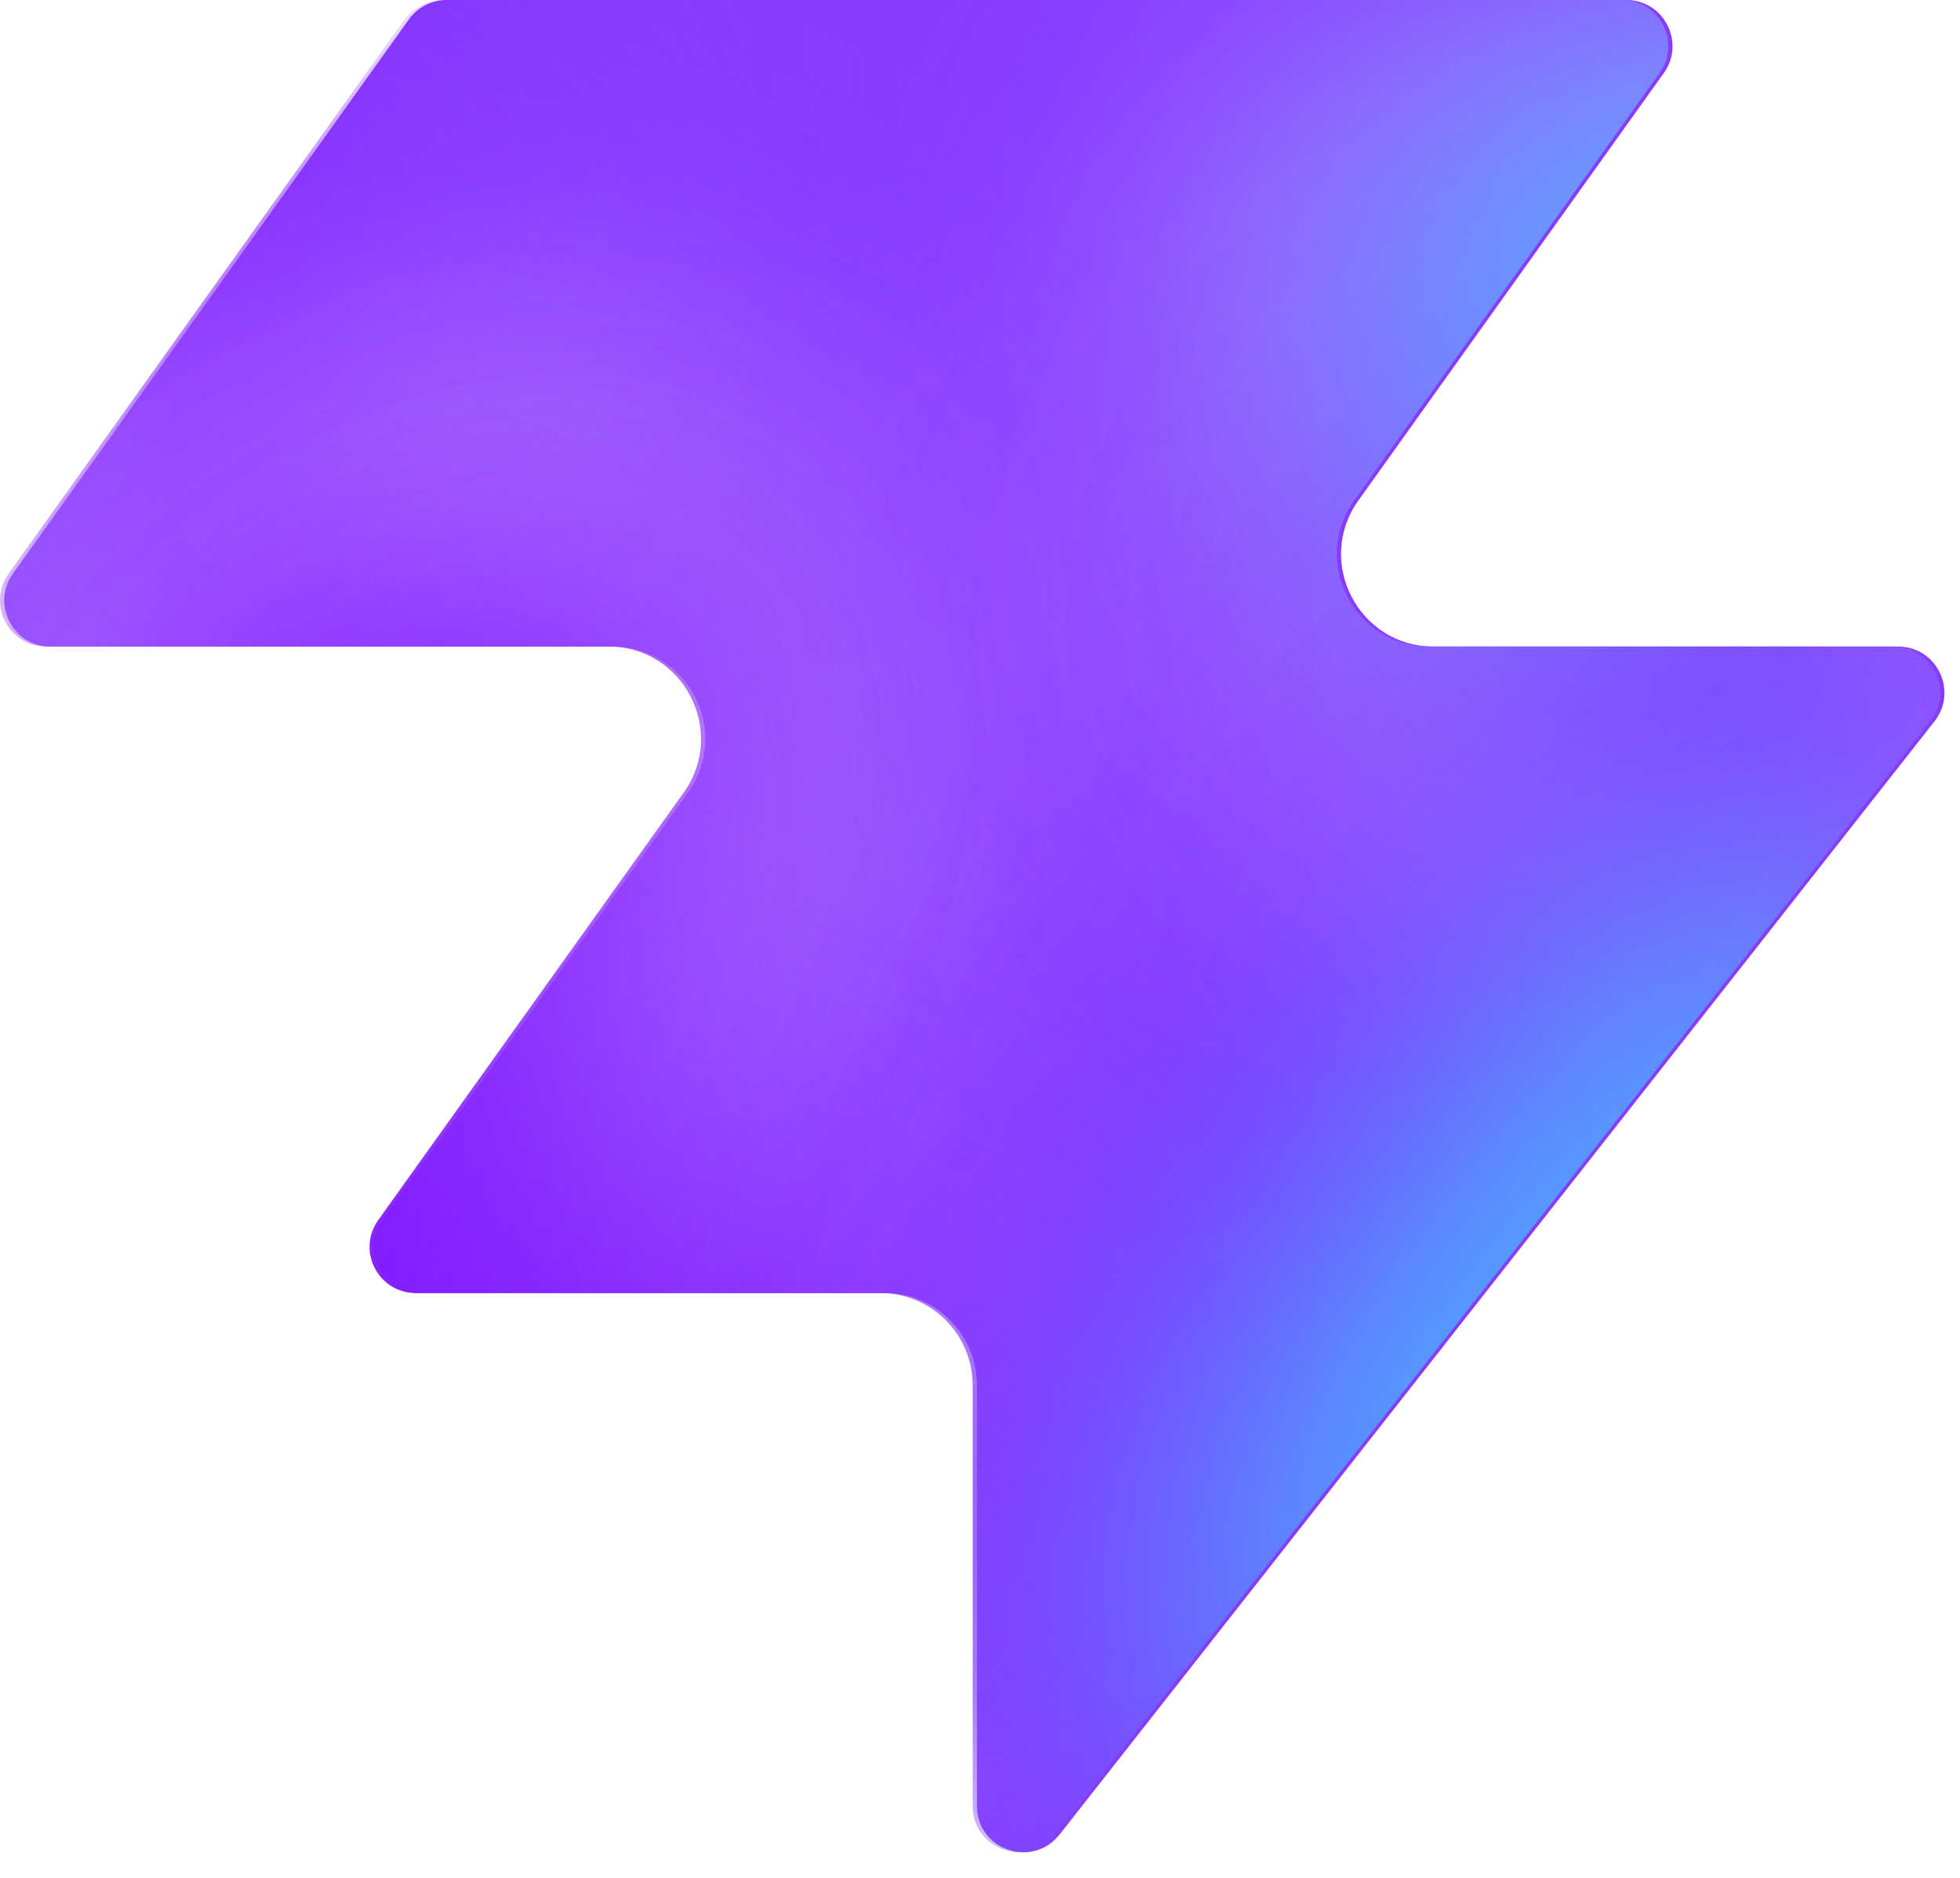
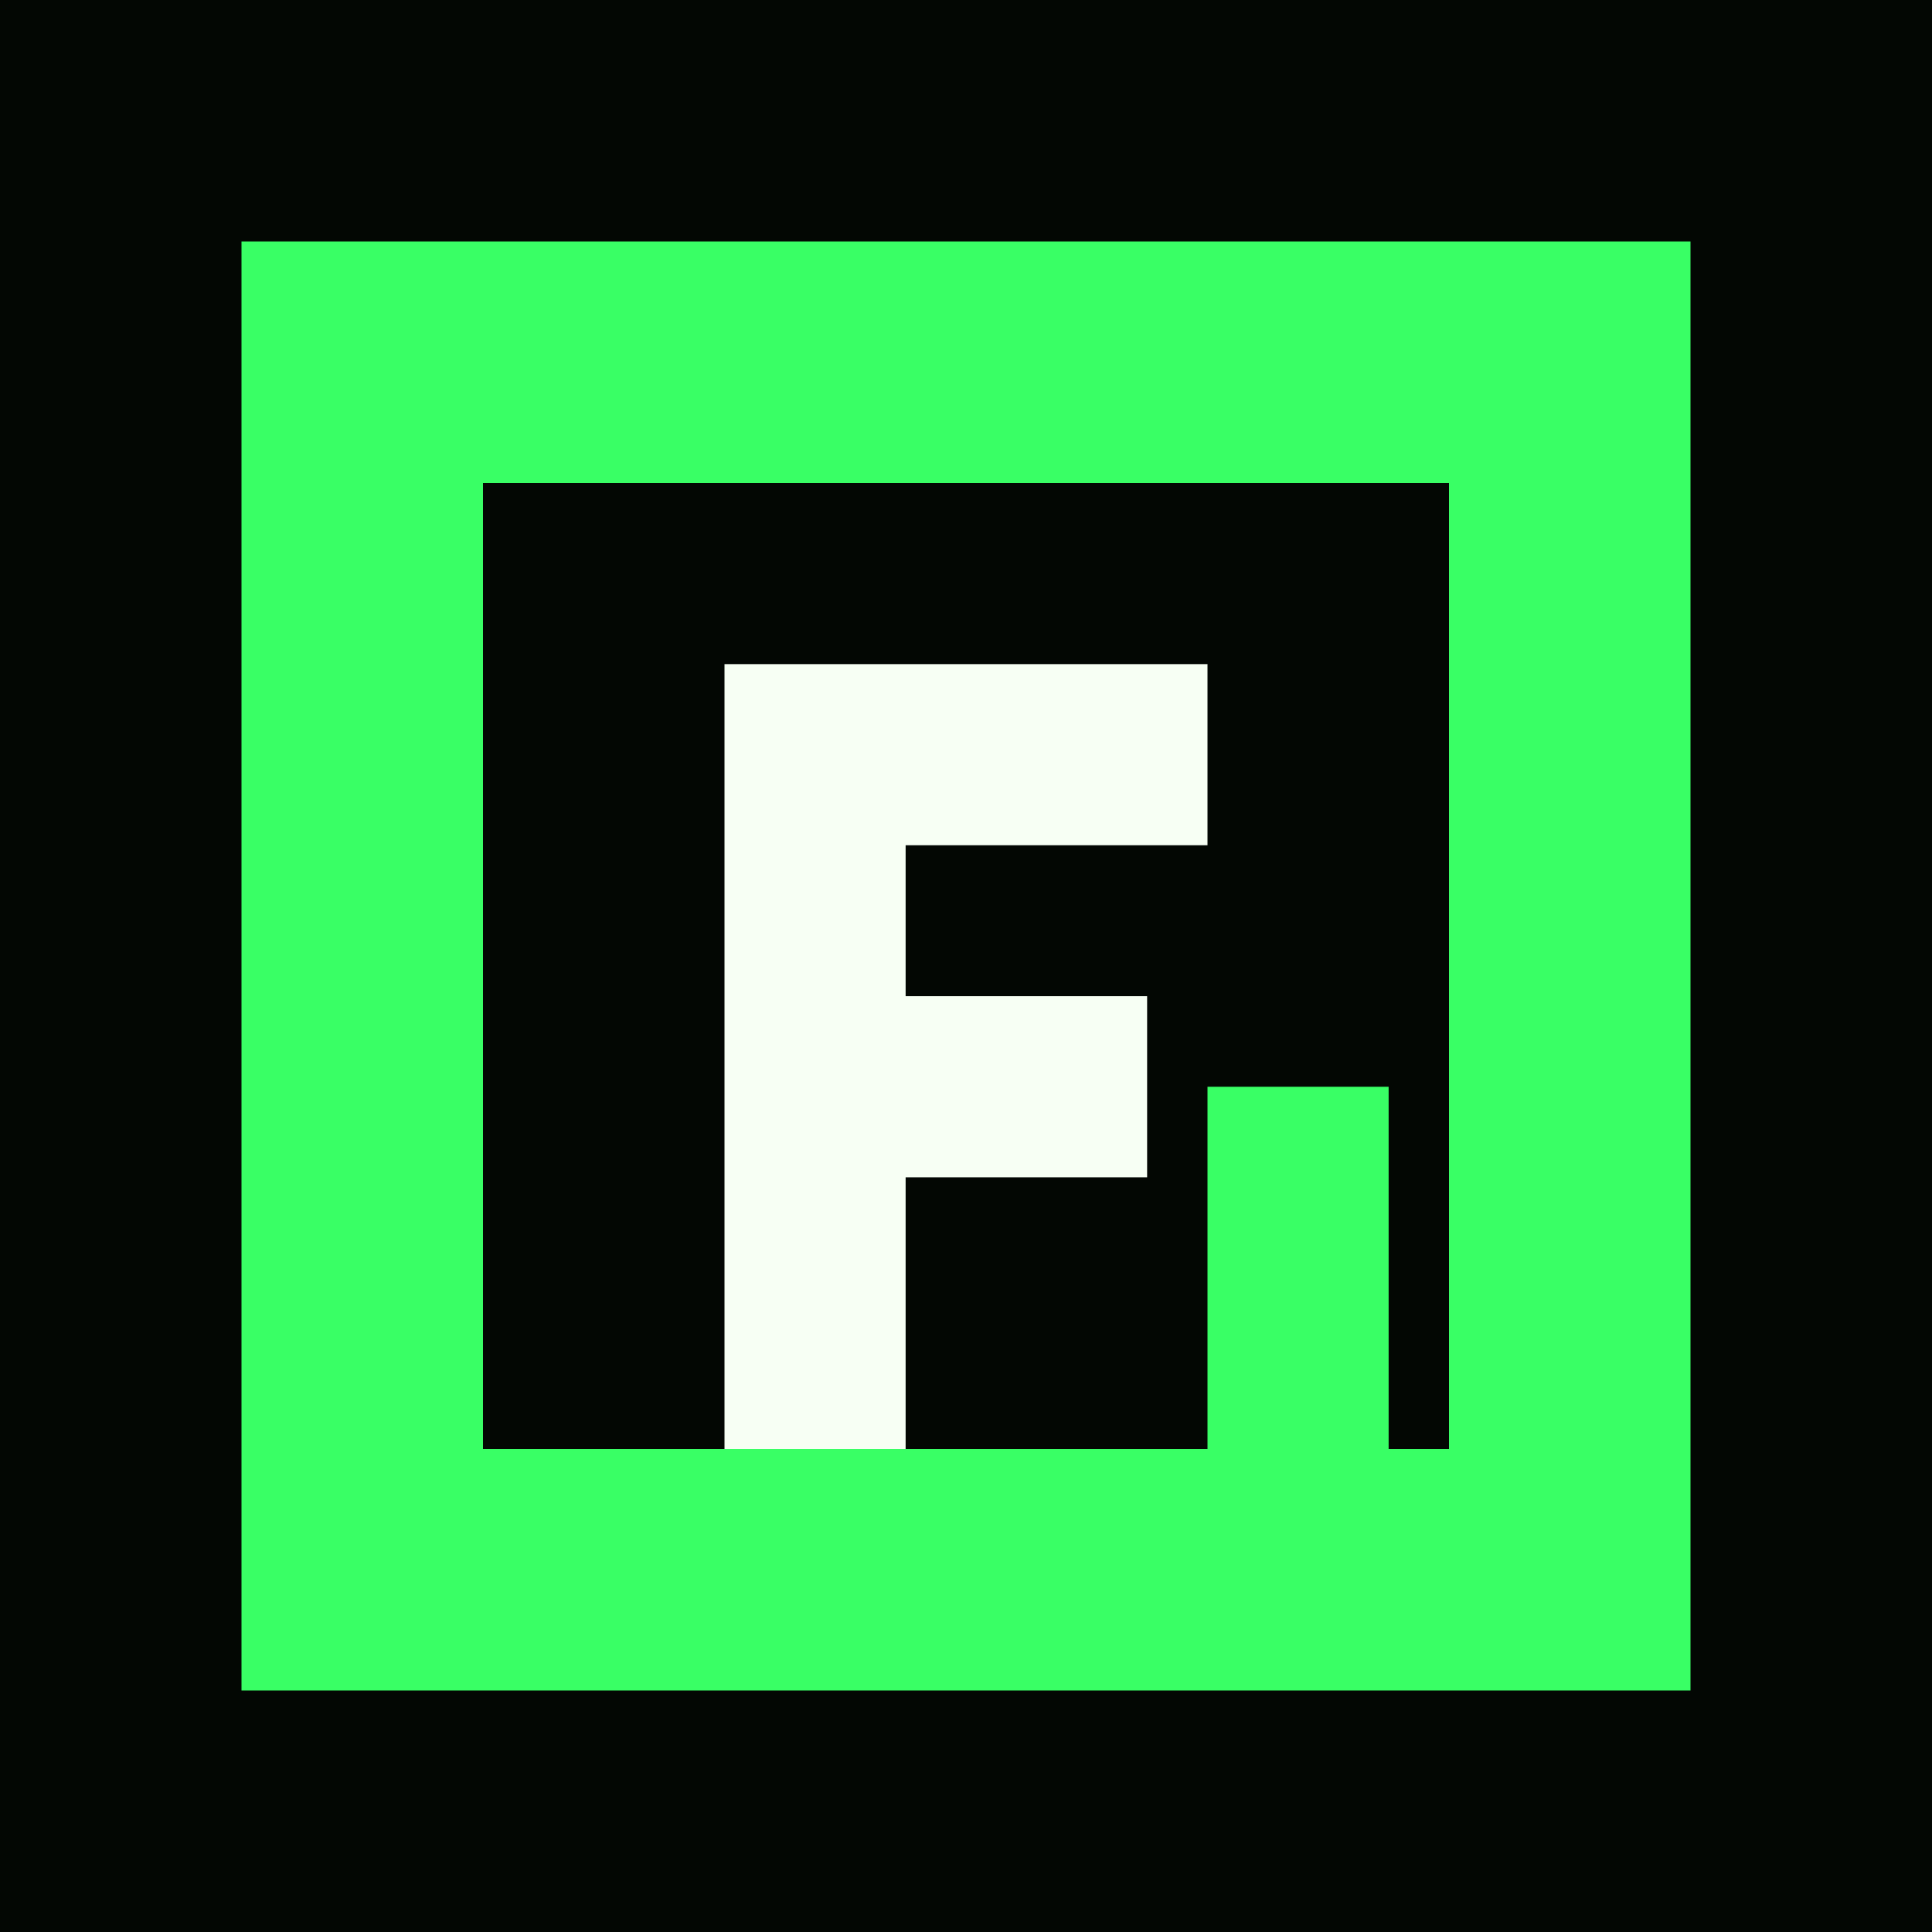
- <svg xmlns="http://www.w3.org/2000/svg" width="48" height="46" fill="none" viewBox="0 0 48 46">
-   <path fill="#863bff" d="M25.946 44.938c-.664.845-2.021.375-2.021-.698V33.937a2.26 2.26 0 0 0-2.262-2.262H10.287c-.92 0-1.456-1.04-.92-1.788l7.48-10.471c1.07-1.497 0-3.578-1.842-3.578H1.237c-.92 0-1.456-1.04-.92-1.788L10.013.474c.214-.297.556-.474.92-.474h28.894c.92 0 1.456 1.04.92 1.788l-7.48 10.471c-1.07 1.498 0 3.579 1.842 3.579h11.377c.943 0 1.473 1.088.89 1.83L25.947 44.94z" style="fill:#863bff;fill:color(display-p3 .525 .23 1);fill-opacity:1" />
-   <mask id="a" width="48" height="46" x="0" y="0" maskUnits="userSpaceOnUse" style="mask-type:alpha">
-     <path fill="#000" d="M25.842 44.938c-.664.844-2.021.375-2.021-.698V33.937a2.26 2.26 0 0 0-2.262-2.262H10.183c-.92 0-1.456-1.04-.92-1.788l7.48-10.471c1.07-1.498 0-3.579-1.842-3.579H1.133c-.92 0-1.456-1.04-.92-1.787L9.91.473c.214-.297.556-.474.92-.474h28.894c.92 0 1.456 1.04.92 1.788l-7.48 10.471c-1.07 1.498 0 3.578 1.842 3.578h11.377c.943 0 1.473 1.088.89 1.832L25.843 44.94z" style="fill:#000;fill-opacity:1" />
-   </mask>
-   <g mask="url(#a)">
-     <g filter="url(#b)">
-       <ellipse cx="5.508" cy="14.704" fill="#ede6ff" rx="5.508" ry="14.704" style="fill:#ede6ff;fill:color(display-p3 .927 .903 1);fill-opacity:1" transform="matrix(.00324 1 1 -.00324 -4.47 31.516)" />
-     </g>
-     <g filter="url(#c)">
-       <ellipse cx="10.399" cy="29.851" fill="#ede6ff" rx="10.399" ry="29.851" style="fill:#ede6ff;fill:color(display-p3 .927 .903 1);fill-opacity:1" transform="matrix(.00324 1 1 -.00324 -39.328 7.883)" />
-     </g>
-     <g filter="url(#d)">
-       <ellipse cx="5.508" cy="30.487" fill="#7e14ff" rx="5.508" ry="30.487" style="fill:#7e14ff;fill:color(display-p3 .492 .077 1);fill-opacity:1" transform="rotate(89.814 -25.913 -14.639)scale(1 -1)" />
-     </g>
-     <g filter="url(#e)">
-       <ellipse cx="5.508" cy="30.599" fill="#7e14ff" rx="5.508" ry="30.599" style="fill:#7e14ff;fill:color(display-p3 .492 .077 1);fill-opacity:1" transform="rotate(89.814 -32.644 -3.334)scale(1 -1)" />
-     </g>
-     <g filter="url(#f)">
-       <ellipse cx="5.508" cy="30.599" fill="#7e14ff" rx="5.508" ry="30.599" style="fill:#7e14ff;fill:color(display-p3 .492 .077 1);fill-opacity:1" transform="matrix(.00324 1 1 -.00324 -34.34 30.47)" />
-     </g>
-     <g filter="url(#g)">
-       <ellipse cx="14.072" cy="22.078" fill="#ede6ff" rx="14.072" ry="22.078" style="fill:#ede6ff;fill:color(display-p3 .927 .903 1);fill-opacity:1" transform="rotate(93.35 24.506 48.493)scale(-1 1)" />
-     </g>
-     <g filter="url(#h)">
-       <ellipse cx="3.47" cy="21.501" fill="#7e14ff" rx="3.47" ry="21.501" style="fill:#7e14ff;fill:color(display-p3 .492 .077 1);fill-opacity:1" transform="rotate(89.009 28.708 47.59)scale(-1 1)" />
-     </g>
-     <g filter="url(#i)">
-       <ellipse cx="3.47" cy="21.501" fill="#7e14ff" rx="3.47" ry="21.501" style="fill:#7e14ff;fill:color(display-p3 .492 .077 1);fill-opacity:1" transform="rotate(89.009 28.708 47.59)scale(-1 1)" />
-     </g>
-     <g filter="url(#j)">
-       <ellipse cx=".387" cy="8.972" fill="#7e14ff" rx="4.407" ry="29.108" style="fill:#7e14ff;fill:color(display-p3 .492 .077 1);fill-opacity:1" transform="rotate(39.51 .387 8.972)" />
-     </g>
-     <g filter="url(#k)">
-       <ellipse cx="47.523" cy="-6.092" fill="#7e14ff" rx="4.407" ry="29.108" style="fill:#7e14ff;fill:color(display-p3 .492 .077 1);fill-opacity:1" transform="rotate(37.892 47.523 -6.092)" />
-     </g>
-     <g filter="url(#l)">
-       <ellipse cx="41.412" cy="6.333" fill="#47bfff" rx="5.971" ry="9.665" style="fill:#47bfff;fill:color(display-p3 .28 .748 1);fill-opacity:1" transform="rotate(37.892 41.412 6.333)" />
-     </g>
-     <g filter="url(#m)">
-       <ellipse cx="-1.879" cy="38.332" fill="#7e14ff" rx="4.407" ry="29.108" style="fill:#7e14ff;fill:color(display-p3 .492 .077 1);fill-opacity:1" transform="rotate(37.892 -1.88 38.332)" />
-     </g>
-     <g filter="url(#n)">
-       <ellipse cx="-1.879" cy="38.332" fill="#7e14ff" rx="4.407" ry="29.108" style="fill:#7e14ff;fill:color(display-p3 .492 .077 1);fill-opacity:1" transform="rotate(37.892 -1.88 38.332)" />
-     </g>
-     <g filter="url(#o)">
-       <ellipse cx="35.651" cy="29.907" fill="#7e14ff" rx="4.407" ry="29.108" style="fill:#7e14ff;fill:color(display-p3 .492 .077 1);fill-opacity:1" transform="rotate(37.892 35.651 29.907)" />
-     </g>
-     <g filter="url(#p)">
-       <ellipse cx="38.418" cy="32.4" fill="#47bfff" rx="5.971" ry="15.297" style="fill:#47bfff;fill:color(display-p3 .28 .748 1);fill-opacity:1" transform="rotate(37.892 38.418 32.4)" />
-     </g>
-   </g>
-   <defs>
-     <filter id="b" width="60.045" height="41.654" x="-19.77" y="16.149" color-interpolation-filters="sRGB" filterUnits="userSpaceOnUse">
-       <feFlood flood-opacity="0" result="BackgroundImageFix" />
-       <feBlend in="SourceGraphic" in2="BackgroundImageFix" result="shape" />
-       <feGaussianBlur result="effect1_foregroundBlur_2002_17158" stdDeviation="7.659" />
-     </filter>
-     <filter id="c" width="90.34" height="51.437" x="-54.613" y="-7.533" color-interpolation-filters="sRGB" filterUnits="userSpaceOnUse">
-       <feFlood flood-opacity="0" result="BackgroundImageFix" />
-       <feBlend in="SourceGraphic" in2="BackgroundImageFix" result="shape" />
-       <feGaussianBlur result="effect1_foregroundBlur_2002_17158" stdDeviation="7.659" />
-     </filter>
-     <filter id="d" width="79.355" height="29.4" x="-49.64" y="2.03" color-interpolation-filters="sRGB" filterUnits="userSpaceOnUse">
-       <feFlood flood-opacity="0" result="BackgroundImageFix" />
-       <feBlend in="SourceGraphic" in2="BackgroundImageFix" result="shape" />
-       <feGaussianBlur result="effect1_foregroundBlur_2002_17158" stdDeviation="4.596" />
-     </filter>
-     <filter id="e" width="79.579" height="29.4" x="-45.045" y="20.029" color-interpolation-filters="sRGB" filterUnits="userSpaceOnUse">
-       <feFlood flood-opacity="0" result="BackgroundImageFix" />
-       <feBlend in="SourceGraphic" in2="BackgroundImageFix" result="shape" />
-       <feGaussianBlur result="effect1_foregroundBlur_2002_17158" stdDeviation="4.596" />
-     </filter>
-     <filter id="f" width="79.579" height="29.4" x="-43.513" y="21.178" color-interpolation-filters="sRGB" filterUnits="userSpaceOnUse">
-       <feFlood flood-opacity="0" result="BackgroundImageFix" />
-       <feBlend in="SourceGraphic" in2="BackgroundImageFix" result="shape" />
-       <feGaussianBlur result="effect1_foregroundBlur_2002_17158" stdDeviation="4.596" />
-     </filter>
-     <filter id="g" width="74.749" height="58.852" x="15.756" y="-17.901" color-interpolation-filters="sRGB" filterUnits="userSpaceOnUse">
-       <feFlood flood-opacity="0" result="BackgroundImageFix" />
-       <feBlend in="SourceGraphic" in2="BackgroundImageFix" result="shape" />
-       <feGaussianBlur result="effect1_foregroundBlur_2002_17158" stdDeviation="7.659" />
-     </filter>
-     <filter id="h" width="61.377" height="25.362" x="23.548" y="2.284" color-interpolation-filters="sRGB" filterUnits="userSpaceOnUse">
-       <feFlood flood-opacity="0" result="BackgroundImageFix" />
-       <feBlend in="SourceGraphic" in2="BackgroundImageFix" result="shape" />
-       <feGaussianBlur result="effect1_foregroundBlur_2002_17158" stdDeviation="4.596" />
-     </filter>
-     <filter id="i" width="61.377" height="25.362" x="23.548" y="2.284" color-interpolation-filters="sRGB" filterUnits="userSpaceOnUse">
-       <feFlood flood-opacity="0" result="BackgroundImageFix" />
-       <feBlend in="SourceGraphic" in2="BackgroundImageFix" result="shape" />
-       <feGaussianBlur result="effect1_foregroundBlur_2002_17158" stdDeviation="4.596" />
-     </filter>
-     <filter id="j" width="56.045" height="63.649" x="-27.636" y="-22.853" color-interpolation-filters="sRGB" filterUnits="userSpaceOnUse">
-       <feFlood flood-opacity="0" result="BackgroundImageFix" />
-       <feBlend in="SourceGraphic" in2="BackgroundImageFix" result="shape" />
-       <feGaussianBlur result="effect1_foregroundBlur_2002_17158" stdDeviation="4.596" />
-     </filter>
-     <filter id="k" width="54.814" height="64.646" x="20.116" y="-38.415" color-interpolation-filters="sRGB" filterUnits="userSpaceOnUse">
-       <feFlood flood-opacity="0" result="BackgroundImageFix" />
-       <feBlend in="SourceGraphic" in2="BackgroundImageFix" result="shape" />
-       <feGaussianBlur result="effect1_foregroundBlur_2002_17158" stdDeviation="4.596" />
-     </filter>
-     <filter id="l" width="33.541" height="35.313" x="24.641" y="-11.323" color-interpolation-filters="sRGB" filterUnits="userSpaceOnUse">
-       <feFlood flood-opacity="0" result="BackgroundImageFix" />
-       <feBlend in="SourceGraphic" in2="BackgroundImageFix" result="shape" />
-       <feGaussianBlur result="effect1_foregroundBlur_2002_17158" stdDeviation="4.596" />
-     </filter>
-     <filter id="m" width="54.814" height="64.646" x="-29.286" y="6.009" color-interpolation-filters="sRGB" filterUnits="userSpaceOnUse">
-       <feFlood flood-opacity="0" result="BackgroundImageFix" />
-       <feBlend in="SourceGraphic" in2="BackgroundImageFix" result="shape" />
-       <feGaussianBlur result="effect1_foregroundBlur_2002_17158" stdDeviation="4.596" />
-     </filter>
-     <filter id="n" width="54.814" height="64.646" x="-29.286" y="6.009" color-interpolation-filters="sRGB" filterUnits="userSpaceOnUse">
-       <feFlood flood-opacity="0" result="BackgroundImageFix" />
-       <feBlend in="SourceGraphic" in2="BackgroundImageFix" result="shape" />
-       <feGaussianBlur result="effect1_foregroundBlur_2002_17158" stdDeviation="4.596" />
-     </filter>
-     <filter id="o" width="54.814" height="64.646" x="8.244" y="-2.416" color-interpolation-filters="sRGB" filterUnits="userSpaceOnUse">
-       <feFlood flood-opacity="0" result="BackgroundImageFix" />
-       <feBlend in="SourceGraphic" in2="BackgroundImageFix" result="shape" />
-       <feGaussianBlur result="effect1_foregroundBlur_2002_17158" stdDeviation="4.596" />
-     </filter>
-     <filter id="p" width="39.409" height="43.623" x="18.713" y="10.588" color-interpolation-filters="sRGB" filterUnits="userSpaceOnUse">
-       <feFlood flood-opacity="0" result="BackgroundImageFix" />
-       <feBlend in="SourceGraphic" in2="BackgroundImageFix" result="shape" />
-       <feGaussianBlur result="effect1_foregroundBlur_2002_17158" stdDeviation="4.596" />
-     </filter>
-   </defs>
+ <svg xmlns="http://www.w3.org/2000/svg" viewBox="0 0 64 64">
+   <rect width="64" height="64" fill="#030703" />
+   <rect x="8" y="8" width="48" height="48" fill="#39ff65" />
+   <rect x="16" y="16" width="32" height="32" fill="#030703" />
+   <path fill="#f7fff4" d="M24 22h16v6H30v5h8v6h-8v9h-6V22z" />
+   <path fill="#39ff65" d="M40 36h6v12h-6z" />
</svg>
